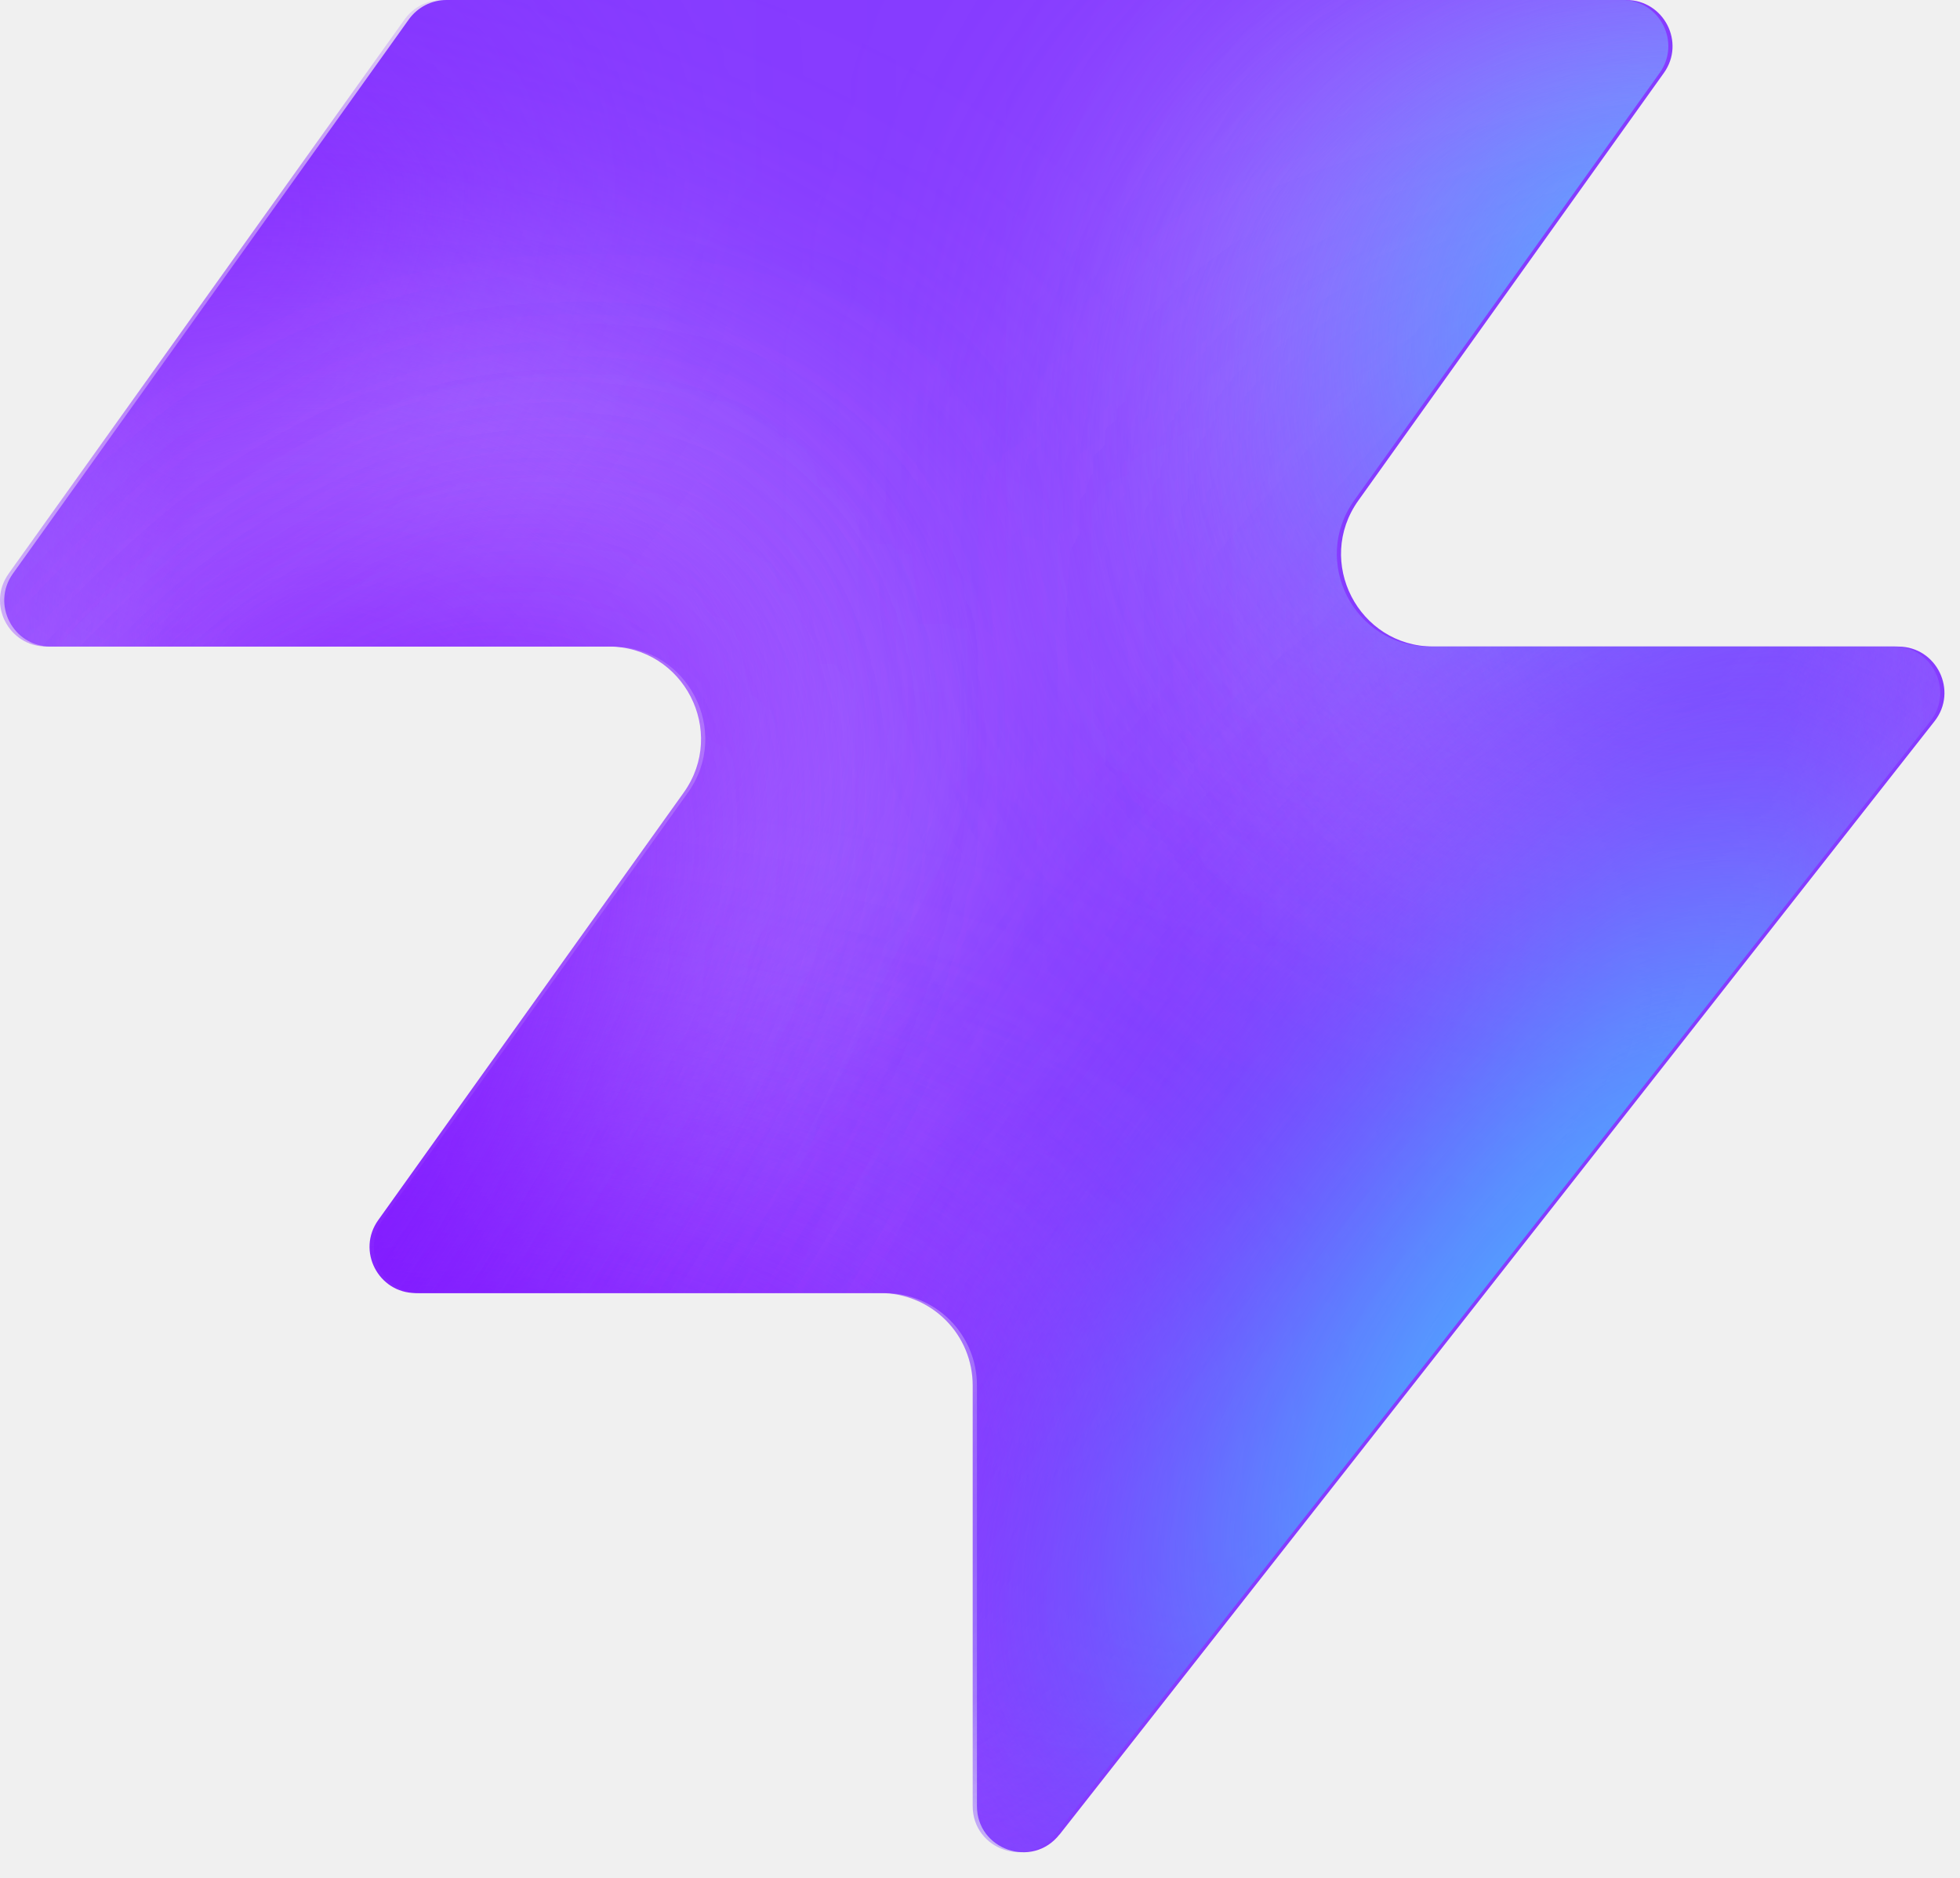
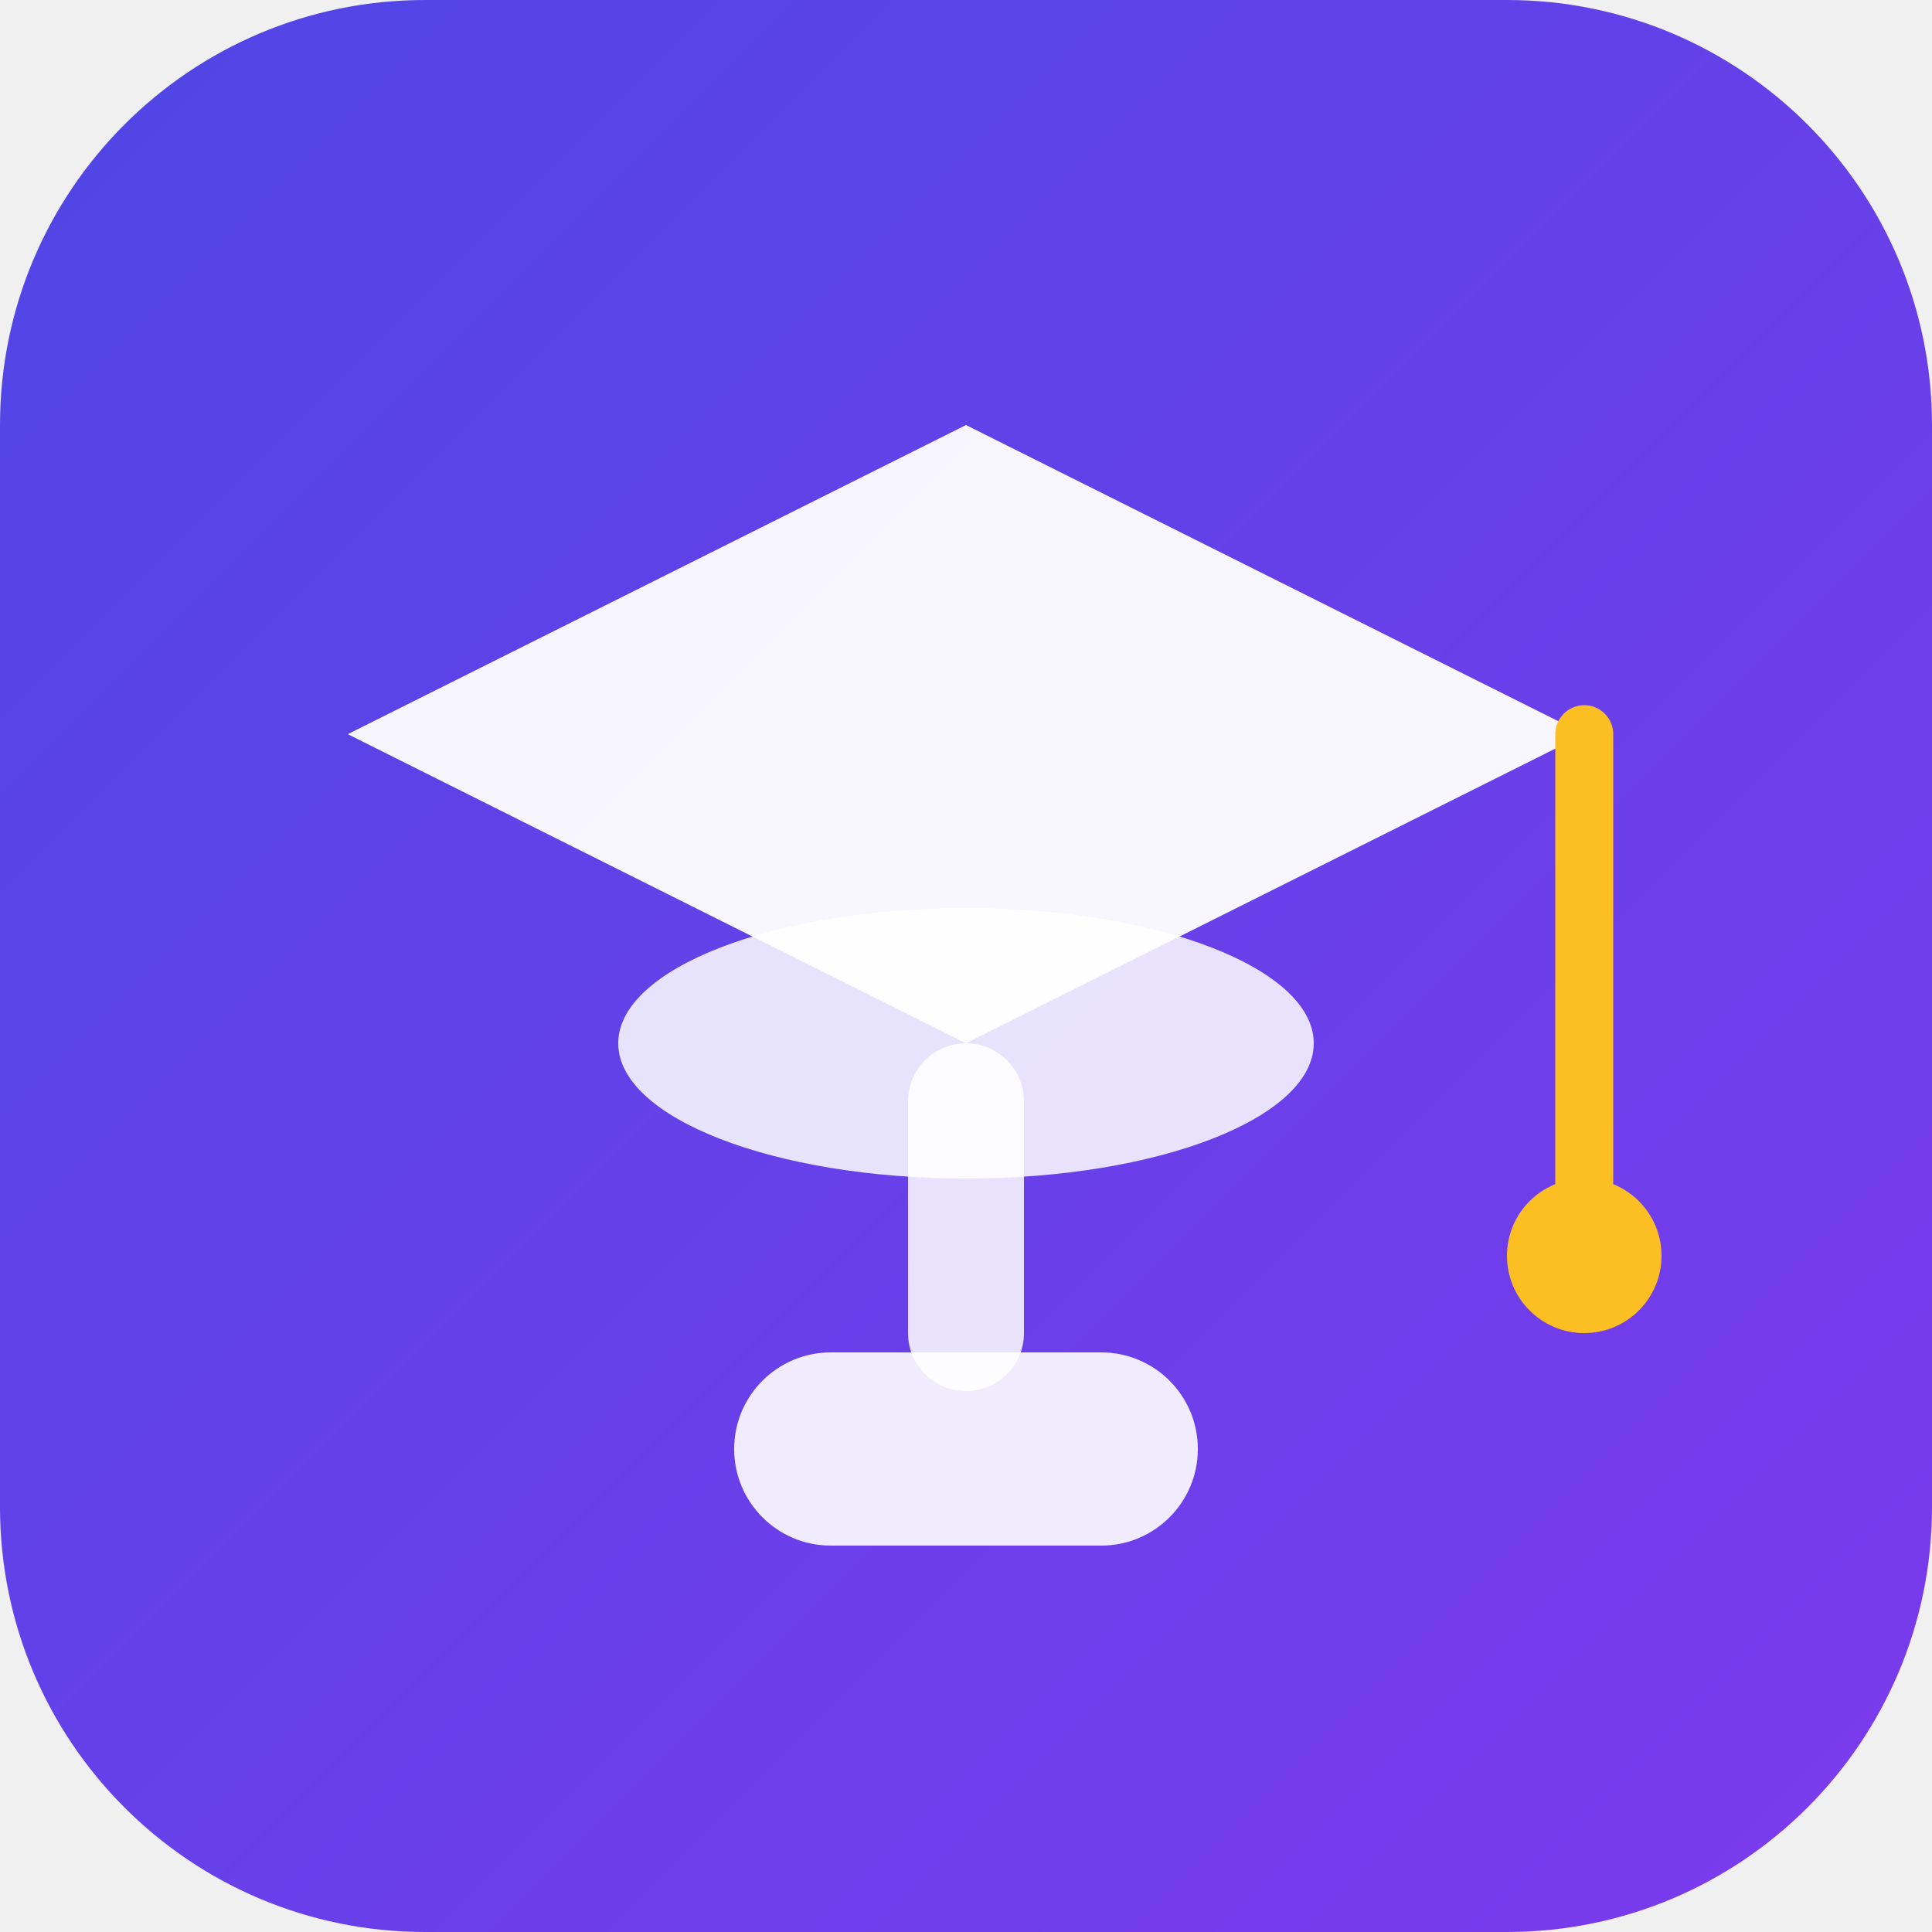
- <svg xmlns="http://www.w3.org/2000/svg" width="48" height="46" fill="none" viewBox="0 0 48 46">
-   <path fill="#863bff" d="M25.946 44.938c-.664.845-2.021.375-2.021-.698V33.937a2.26 2.26 0 0 0-2.262-2.262H10.287c-.92 0-1.456-1.04-.92-1.788l7.48-10.471c1.07-1.497 0-3.578-1.842-3.578H1.237c-.92 0-1.456-1.04-.92-1.788L10.013.474c.214-.297.556-.474.92-.474h28.894c.92 0 1.456 1.04.92 1.788l-7.48 10.471c-1.07 1.498 0 3.579 1.842 3.579h11.377c.943 0 1.473 1.088.89 1.83L25.947 44.94z" style="fill:#863bff;fill:color(display-p3 .525 .23 1);fill-opacity:1" />
-   <mask id="a" width="48" height="46" x="0" y="0" maskUnits="userSpaceOnUse" style="mask-type:alpha">
-     <path fill="#000" d="M25.842 44.938c-.664.844-2.021.375-2.021-.698V33.937a2.26 2.26 0 0 0-2.262-2.262H10.183c-.92 0-1.456-1.04-.92-1.788l7.48-10.471c1.07-1.498 0-3.579-1.842-3.579H1.133c-.92 0-1.456-1.04-.92-1.787L9.91.473c.214-.297.556-.474.92-.474h28.894c.92 0 1.456 1.04.92 1.788l-7.48 10.471c-1.07 1.498 0 3.578 1.842 3.578h11.377c.943 0 1.473 1.088.89 1.832L25.843 44.94z" style="fill:#000;fill-opacity:1" />
-   </mask>
-   <g mask="url(#a)">
-     <g filter="url(#b)">
-       <ellipse cx="5.508" cy="14.704" fill="#ede6ff" rx="5.508" ry="14.704" style="fill:#ede6ff;fill:color(display-p3 .927 .903 1);fill-opacity:1" transform="matrix(.00324 1 1 -.00324 -4.47 31.516)" />
-     </g>
-     <g filter="url(#c)">
-       <ellipse cx="10.399" cy="29.851" fill="#ede6ff" rx="10.399" ry="29.851" style="fill:#ede6ff;fill:color(display-p3 .927 .903 1);fill-opacity:1" transform="matrix(.00324 1 1 -.00324 -39.328 7.883)" />
-     </g>
-     <g filter="url(#d)">
-       <ellipse cx="5.508" cy="30.487" fill="#7e14ff" rx="5.508" ry="30.487" style="fill:#7e14ff;fill:color(display-p3 .492 .077 1);fill-opacity:1" transform="rotate(89.814 -25.913 -14.639)scale(1 -1)" />
-     </g>
-     <g filter="url(#e)">
-       <ellipse cx="5.508" cy="30.599" fill="#7e14ff" rx="5.508" ry="30.599" style="fill:#7e14ff;fill:color(display-p3 .492 .077 1);fill-opacity:1" transform="rotate(89.814 -32.644 -3.334)scale(1 -1)" />
-     </g>
-     <g filter="url(#f)">
-       <ellipse cx="5.508" cy="30.599" fill="#7e14ff" rx="5.508" ry="30.599" style="fill:#7e14ff;fill:color(display-p3 .492 .077 1);fill-opacity:1" transform="matrix(.00324 1 1 -.00324 -34.34 30.47)" />
-     </g>
-     <g filter="url(#g)">
-       <ellipse cx="14.072" cy="22.078" fill="#ede6ff" rx="14.072" ry="22.078" style="fill:#ede6ff;fill:color(display-p3 .927 .903 1);fill-opacity:1" transform="rotate(93.35 24.506 48.493)scale(-1 1)" />
-     </g>
-     <g filter="url(#h)">
-       <ellipse cx="3.47" cy="21.501" fill="#7e14ff" rx="3.47" ry="21.501" style="fill:#7e14ff;fill:color(display-p3 .492 .077 1);fill-opacity:1" transform="rotate(89.009 28.708 47.59)scale(-1 1)" />
-     </g>
-     <g filter="url(#i)">
-       <ellipse cx="3.47" cy="21.501" fill="#7e14ff" rx="3.47" ry="21.501" style="fill:#7e14ff;fill:color(display-p3 .492 .077 1);fill-opacity:1" transform="rotate(89.009 28.708 47.59)scale(-1 1)" />
-     </g>
-     <g filter="url(#j)">
-       <ellipse cx=".387" cy="8.972" fill="#7e14ff" rx="4.407" ry="29.108" style="fill:#7e14ff;fill:color(display-p3 .492 .077 1);fill-opacity:1" transform="rotate(39.51 .387 8.972)" />
-     </g>
-     <g filter="url(#k)">
-       <ellipse cx="47.523" cy="-6.092" fill="#7e14ff" rx="4.407" ry="29.108" style="fill:#7e14ff;fill:color(display-p3 .492 .077 1);fill-opacity:1" transform="rotate(37.892 47.523 -6.092)" />
-     </g>
-     <g filter="url(#l)">
-       <ellipse cx="41.412" cy="6.333" fill="#47bfff" rx="5.971" ry="9.665" style="fill:#47bfff;fill:color(display-p3 .28 .748 1);fill-opacity:1" transform="rotate(37.892 41.412 6.333)" />
-     </g>
-     <g filter="url(#m)">
-       <ellipse cx="-1.879" cy="38.332" fill="#7e14ff" rx="4.407" ry="29.108" style="fill:#7e14ff;fill:color(display-p3 .492 .077 1);fill-opacity:1" transform="rotate(37.892 -1.88 38.332)" />
-     </g>
-     <g filter="url(#n)">
-       <ellipse cx="-1.879" cy="38.332" fill="#7e14ff" rx="4.407" ry="29.108" style="fill:#7e14ff;fill:color(display-p3 .492 .077 1);fill-opacity:1" transform="rotate(37.892 -1.88 38.332)" />
-     </g>
-     <g filter="url(#o)">
-       <ellipse cx="35.651" cy="29.907" fill="#7e14ff" rx="4.407" ry="29.108" style="fill:#7e14ff;fill:color(display-p3 .492 .077 1);fill-opacity:1" transform="rotate(37.892 35.651 29.907)" />
-     </g>
-     <g filter="url(#p)">
-       <ellipse cx="38.418" cy="32.4" fill="#47bfff" rx="5.971" ry="15.297" style="fill:#47bfff;fill:color(display-p3 .28 .748 1);fill-opacity:1" transform="rotate(37.892 38.418 32.4)" />
-     </g>
-   </g>
+ <svg xmlns="http://www.w3.org/2000/svg" viewBox="0 0 100 100">
  <defs>
-     <filter id="b" width="60.045" height="41.654" x="-19.77" y="16.149" color-interpolation-filters="sRGB" filterUnits="userSpaceOnUse">
-       <feFlood flood-opacity="0" result="BackgroundImageFix" />
-       <feBlend in="SourceGraphic" in2="BackgroundImageFix" result="shape" />
-       <feGaussianBlur result="effect1_foregroundBlur_2002_17158" stdDeviation="7.659" />
-     </filter>
-     <filter id="c" width="90.34" height="51.437" x="-54.613" y="-7.533" color-interpolation-filters="sRGB" filterUnits="userSpaceOnUse">
-       <feFlood flood-opacity="0" result="BackgroundImageFix" />
-       <feBlend in="SourceGraphic" in2="BackgroundImageFix" result="shape" />
-       <feGaussianBlur result="effect1_foregroundBlur_2002_17158" stdDeviation="7.659" />
-     </filter>
-     <filter id="d" width="79.355" height="29.4" x="-49.64" y="2.03" color-interpolation-filters="sRGB" filterUnits="userSpaceOnUse">
-       <feFlood flood-opacity="0" result="BackgroundImageFix" />
-       <feBlend in="SourceGraphic" in2="BackgroundImageFix" result="shape" />
-       <feGaussianBlur result="effect1_foregroundBlur_2002_17158" stdDeviation="4.596" />
-     </filter>
-     <filter id="e" width="79.579" height="29.4" x="-45.045" y="20.029" color-interpolation-filters="sRGB" filterUnits="userSpaceOnUse">
-       <feFlood flood-opacity="0" result="BackgroundImageFix" />
-       <feBlend in="SourceGraphic" in2="BackgroundImageFix" result="shape" />
-       <feGaussianBlur result="effect1_foregroundBlur_2002_17158" stdDeviation="4.596" />
-     </filter>
-     <filter id="f" width="79.579" height="29.4" x="-43.513" y="21.178" color-interpolation-filters="sRGB" filterUnits="userSpaceOnUse">
-       <feFlood flood-opacity="0" result="BackgroundImageFix" />
-       <feBlend in="SourceGraphic" in2="BackgroundImageFix" result="shape" />
-       <feGaussianBlur result="effect1_foregroundBlur_2002_17158" stdDeviation="4.596" />
-     </filter>
-     <filter id="g" width="74.749" height="58.852" x="15.756" y="-17.901" color-interpolation-filters="sRGB" filterUnits="userSpaceOnUse">
-       <feFlood flood-opacity="0" result="BackgroundImageFix" />
-       <feBlend in="SourceGraphic" in2="BackgroundImageFix" result="shape" />
-       <feGaussianBlur result="effect1_foregroundBlur_2002_17158" stdDeviation="7.659" />
-     </filter>
-     <filter id="h" width="61.377" height="25.362" x="23.548" y="2.284" color-interpolation-filters="sRGB" filterUnits="userSpaceOnUse">
-       <feFlood flood-opacity="0" result="BackgroundImageFix" />
-       <feBlend in="SourceGraphic" in2="BackgroundImageFix" result="shape" />
-       <feGaussianBlur result="effect1_foregroundBlur_2002_17158" stdDeviation="4.596" />
-     </filter>
-     <filter id="i" width="61.377" height="25.362" x="23.548" y="2.284" color-interpolation-filters="sRGB" filterUnits="userSpaceOnUse">
-       <feFlood flood-opacity="0" result="BackgroundImageFix" />
-       <feBlend in="SourceGraphic" in2="BackgroundImageFix" result="shape" />
-       <feGaussianBlur result="effect1_foregroundBlur_2002_17158" stdDeviation="4.596" />
-     </filter>
-     <filter id="j" width="56.045" height="63.649" x="-27.636" y="-22.853" color-interpolation-filters="sRGB" filterUnits="userSpaceOnUse">
-       <feFlood flood-opacity="0" result="BackgroundImageFix" />
-       <feBlend in="SourceGraphic" in2="BackgroundImageFix" result="shape" />
-       <feGaussianBlur result="effect1_foregroundBlur_2002_17158" stdDeviation="4.596" />
-     </filter>
-     <filter id="k" width="54.814" height="64.646" x="20.116" y="-38.415" color-interpolation-filters="sRGB" filterUnits="userSpaceOnUse">
-       <feFlood flood-opacity="0" result="BackgroundImageFix" />
-       <feBlend in="SourceGraphic" in2="BackgroundImageFix" result="shape" />
-       <feGaussianBlur result="effect1_foregroundBlur_2002_17158" stdDeviation="4.596" />
-     </filter>
-     <filter id="l" width="33.541" height="35.313" x="24.641" y="-11.323" color-interpolation-filters="sRGB" filterUnits="userSpaceOnUse">
-       <feFlood flood-opacity="0" result="BackgroundImageFix" />
-       <feBlend in="SourceGraphic" in2="BackgroundImageFix" result="shape" />
-       <feGaussianBlur result="effect1_foregroundBlur_2002_17158" stdDeviation="4.596" />
-     </filter>
-     <filter id="m" width="54.814" height="64.646" x="-29.286" y="6.009" color-interpolation-filters="sRGB" filterUnits="userSpaceOnUse">
-       <feFlood flood-opacity="0" result="BackgroundImageFix" />
-       <feBlend in="SourceGraphic" in2="BackgroundImageFix" result="shape" />
-       <feGaussianBlur result="effect1_foregroundBlur_2002_17158" stdDeviation="4.596" />
-     </filter>
-     <filter id="n" width="54.814" height="64.646" x="-29.286" y="6.009" color-interpolation-filters="sRGB" filterUnits="userSpaceOnUse">
-       <feFlood flood-opacity="0" result="BackgroundImageFix" />
-       <feBlend in="SourceGraphic" in2="BackgroundImageFix" result="shape" />
-       <feGaussianBlur result="effect1_foregroundBlur_2002_17158" stdDeviation="4.596" />
-     </filter>
-     <filter id="o" width="54.814" height="64.646" x="8.244" y="-2.416" color-interpolation-filters="sRGB" filterUnits="userSpaceOnUse">
-       <feFlood flood-opacity="0" result="BackgroundImageFix" />
-       <feBlend in="SourceGraphic" in2="BackgroundImageFix" result="shape" />
-       <feGaussianBlur result="effect1_foregroundBlur_2002_17158" stdDeviation="4.596" />
-     </filter>
-     <filter id="p" width="39.409" height="43.623" x="18.713" y="10.588" color-interpolation-filters="sRGB" filterUnits="userSpaceOnUse">
-       <feFlood flood-opacity="0" result="BackgroundImageFix" />
-       <feBlend in="SourceGraphic" in2="BackgroundImageFix" result="shape" />
-       <feGaussianBlur result="effect1_foregroundBlur_2002_17158" stdDeviation="4.596" />
-     </filter>
+     <linearGradient id="bg" x1="0%" y1="0%" x2="100%" y2="100%">
+       <stop offset="0%" style="stop-color:#4f46e5" />
+       <stop offset="100%" style="stop-color:#7c3aed" />
+     </linearGradient>
  </defs>
+   <rect width="100" height="100" rx="22" fill="url(#bg)" />
+   <polygon points="50,22 82,38 50,54 18,38" fill="#fff" opacity="0.95" />
+   <ellipse cx="50" cy="54" rx="18" ry="7" fill="#fff" opacity="0.85" />
+   <line x1="82" y1="38" x2="82" y2="62" stroke="#fbbf24" stroke-width="3" stroke-linecap="round" />
+   <circle cx="82" cy="65" r="4" fill="#fbbf24" />
+   <rect x="47" y="54" width="6" height="18" rx="3" fill="#fff" opacity="0.85" />
+   <rect x="38" y="70" width="24" height="10" rx="5" fill="#fff" opacity="0.9" />
</svg>
